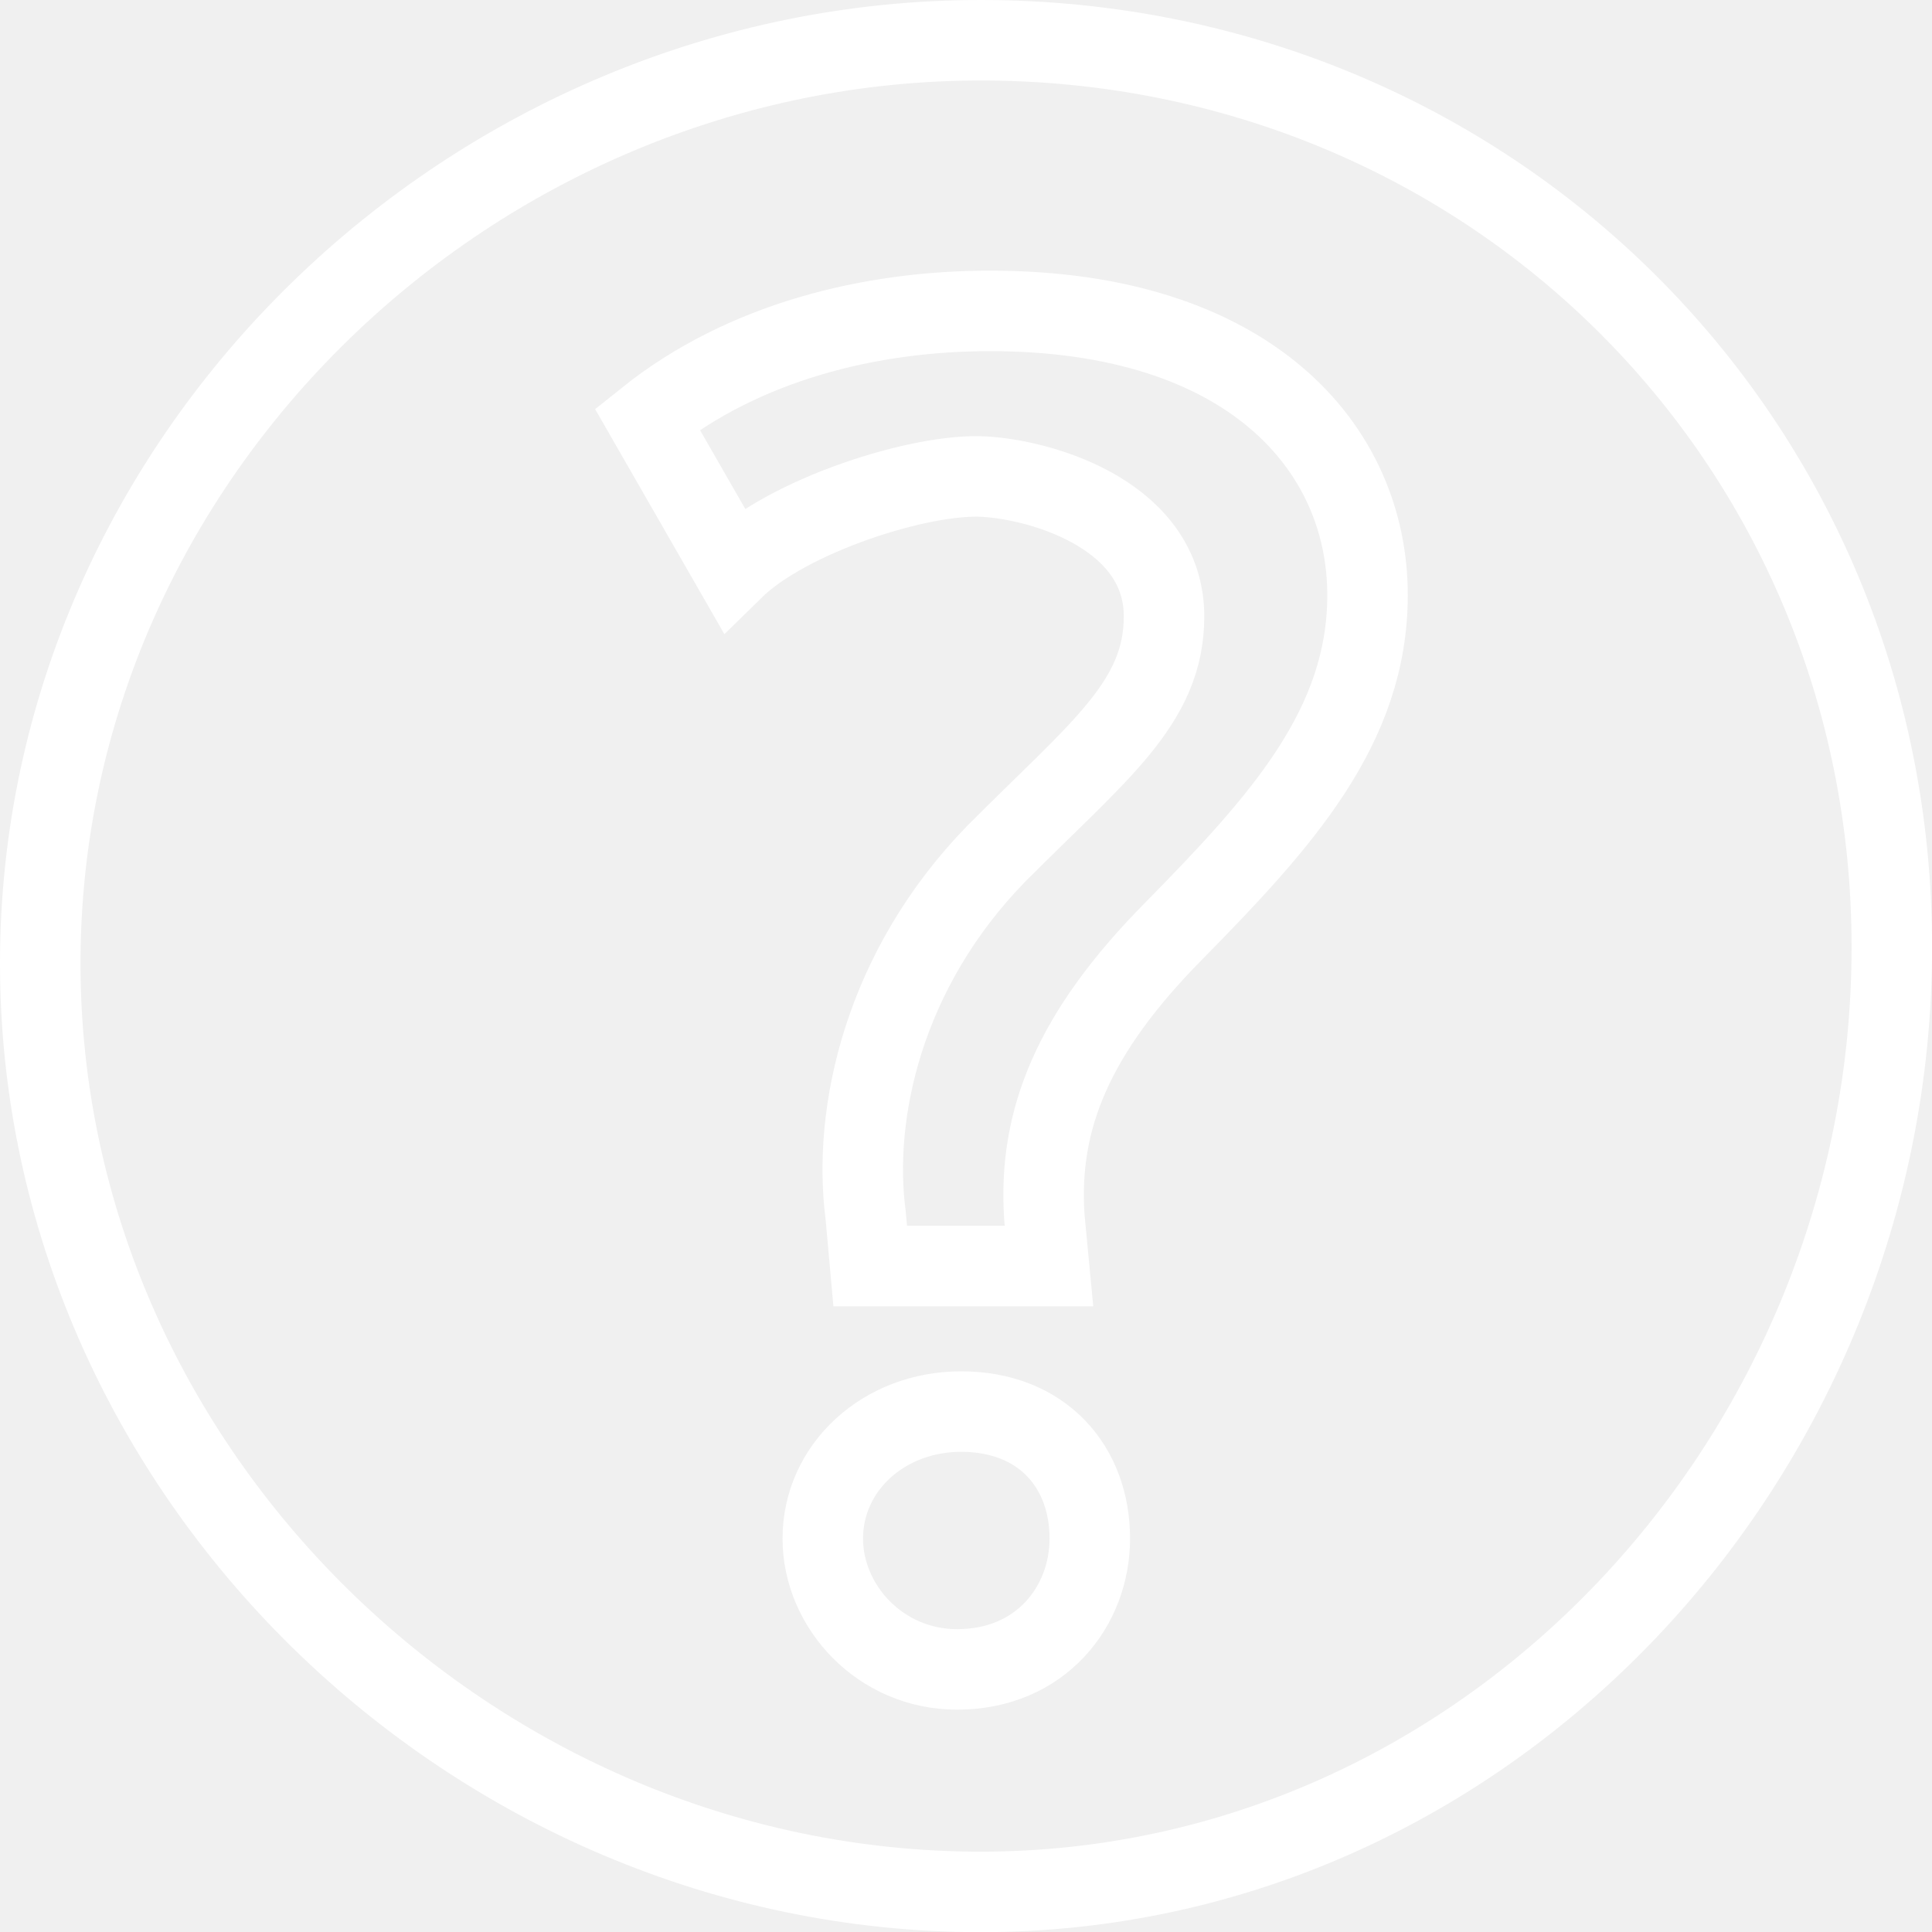
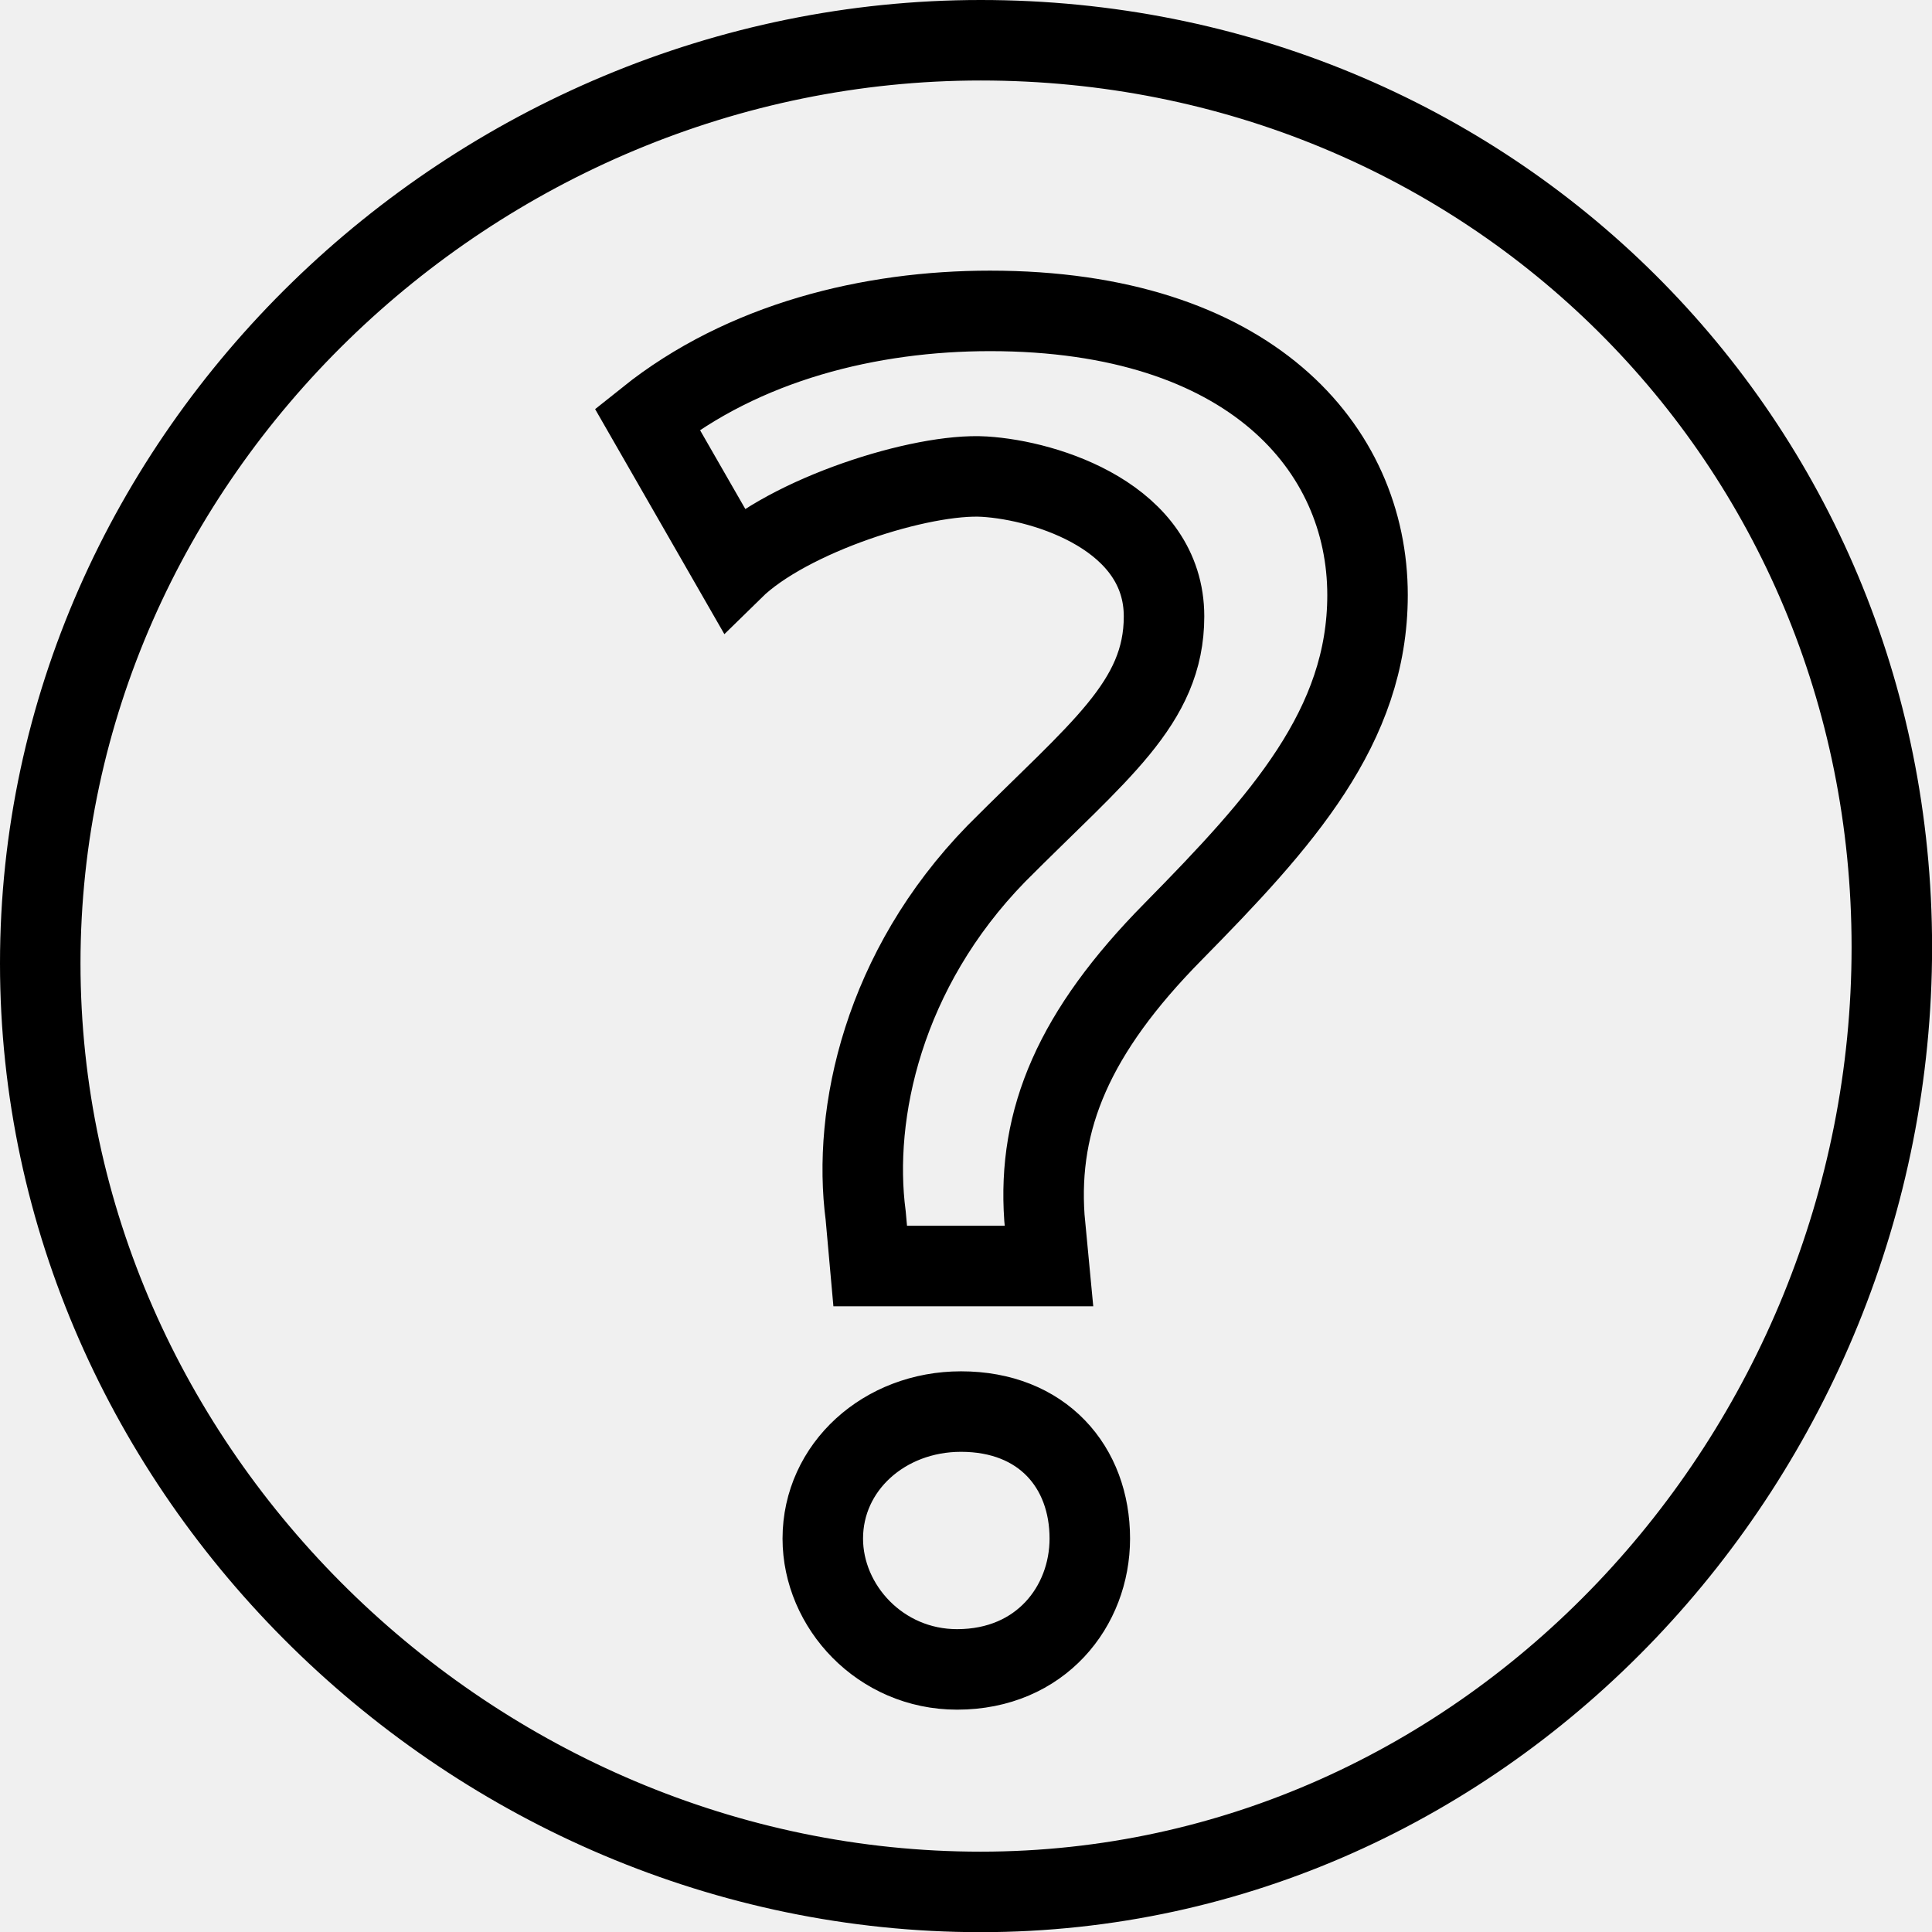
<svg xmlns="http://www.w3.org/2000/svg" version="1.1" id="Layer_1" x="0px" y="0px" width="24px" height="24px" viewBox="0 0 24 24" enable-background="new 0 0 24 24" xml:space="preserve">
-   <path fill="none" stroke="#FFFFFF" stroke-miterlimit="10" d="M12.183,0.5C5.877,0.5,0.5,5.653,0.5,11.967  c0,6.318,5.376,11.535,11.682,11.535c6.308,0,11.319-5.416,11.319-11.735C23.502,5.453,18.49,0.5,12.183,0.5z M11.889,20.738  c-0.955,0-1.668-0.783-1.668-1.625c0-0.889,0.763-1.578,1.717-1.578c1.013,0,1.6,0.689,1.6,1.578  C13.537,19.955,12.929,20.738,11.889,20.738z M14.574,11.572c-1.234,1.25-1.685,2.329-1.6,3.555l0.057,0.6h-2.221l-0.056-0.625  c-0.168-1.272,0.219-3.057,1.622-4.497c1.266-1.273,2.084-1.868,2.084-2.948c0-1.225-1.449-1.688-2.231-1.736  c-0.78-0.048-2.437,0.478-3.119,1.147L8.04,5.205c1.198-0.958,2.771-1.343,4.258-1.343c3.229,0,4.69,1.706,4.69,3.53  C16.988,9.026,15.922,10.202,14.574,11.572z" />
+   <path fill="none" stroke="#000000" stroke-miterlimit="10" d="M12.183,0.5C5.877,0.5,0.5,5.653,0.5,11.967  c0,6.318,5.376,11.535,11.682,11.535c6.308,0,11.319-5.416,11.319-11.735C23.502,5.453,18.49,0.5,12.183,0.5z M11.889,20.738  c-0.955,0-1.668-0.783-1.668-1.625c0-0.889,0.763-1.578,1.717-1.578c1.013,0,1.6,0.689,1.6,1.578  C13.537,19.955,12.929,20.738,11.889,20.738z M14.574,11.572c-1.234,1.25-1.685,2.329-1.6,3.555l0.057,0.6h-2.221l-0.056-0.625  c-0.168-1.272,0.219-3.057,1.622-4.497c1.266-1.273,2.084-1.868,2.084-2.948c0-1.225-1.449-1.688-2.231-1.736  c-0.78-0.048-2.437,0.478-3.119,1.147L8.04,5.205c1.198-0.958,2.771-1.343,4.258-1.343c3.229,0,4.69,1.706,4.69,3.53  C16.988,9.026,15.922,10.202,14.574,11.572z" />
</svg>
